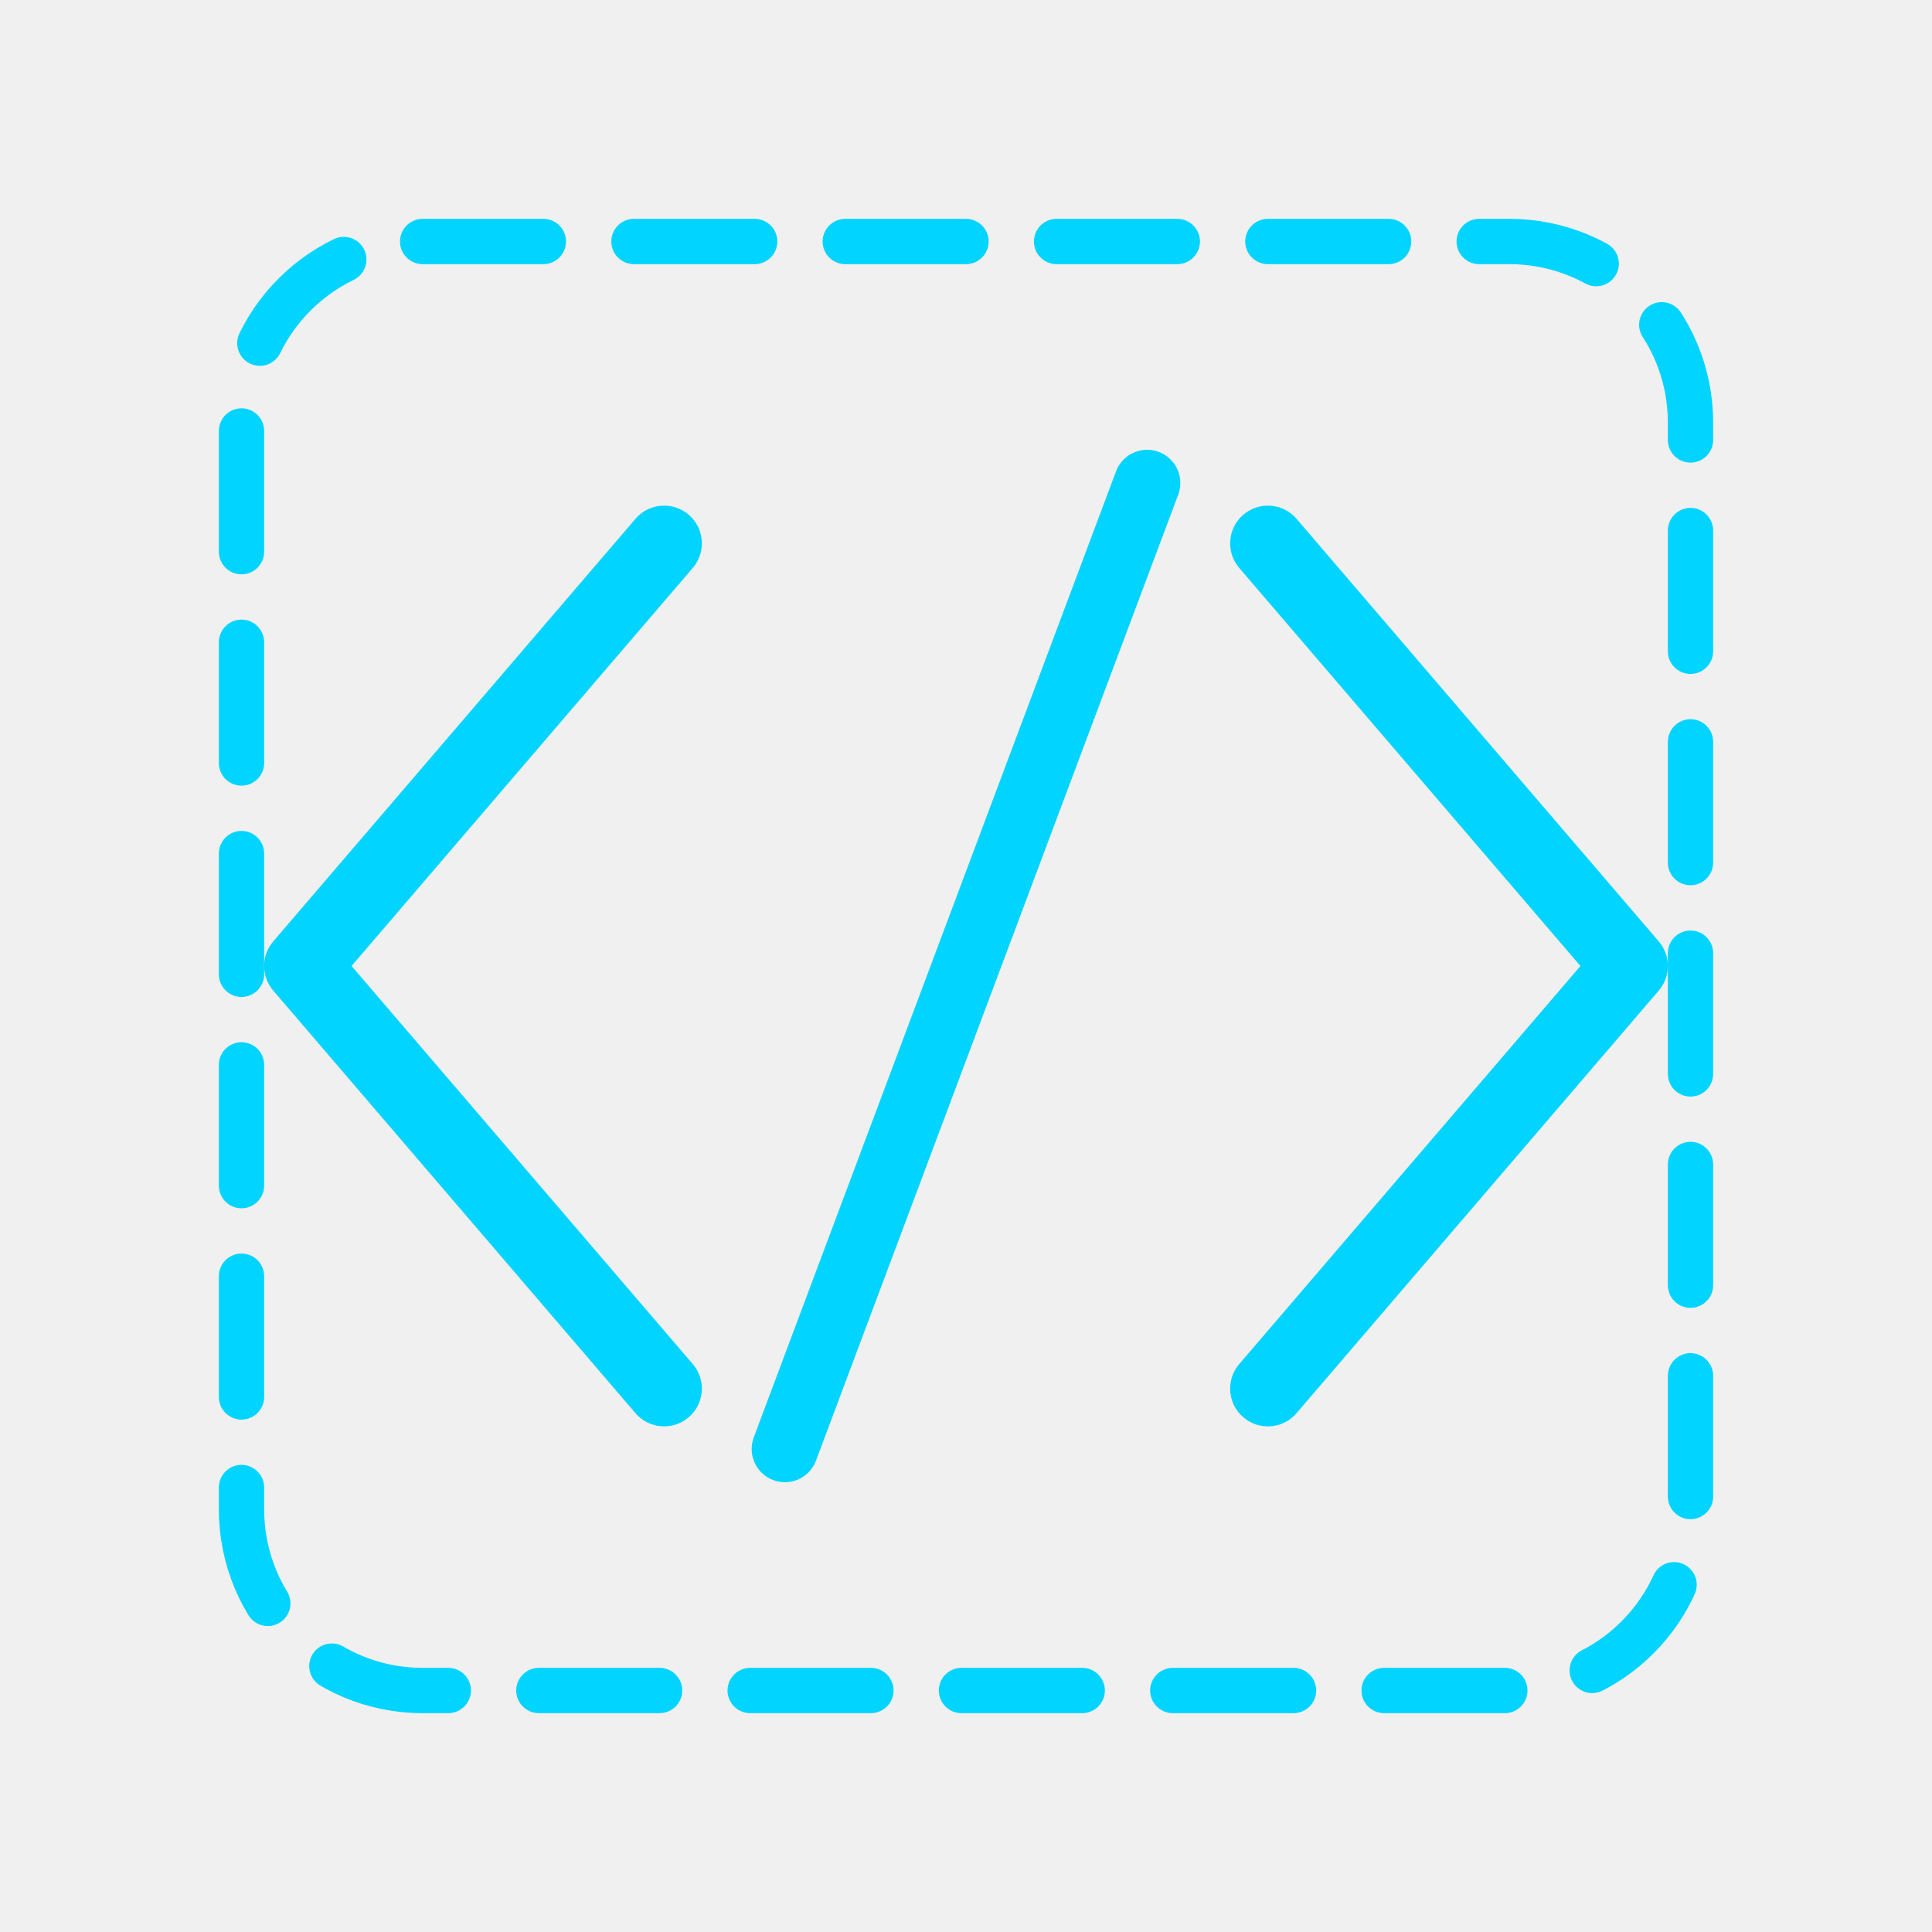
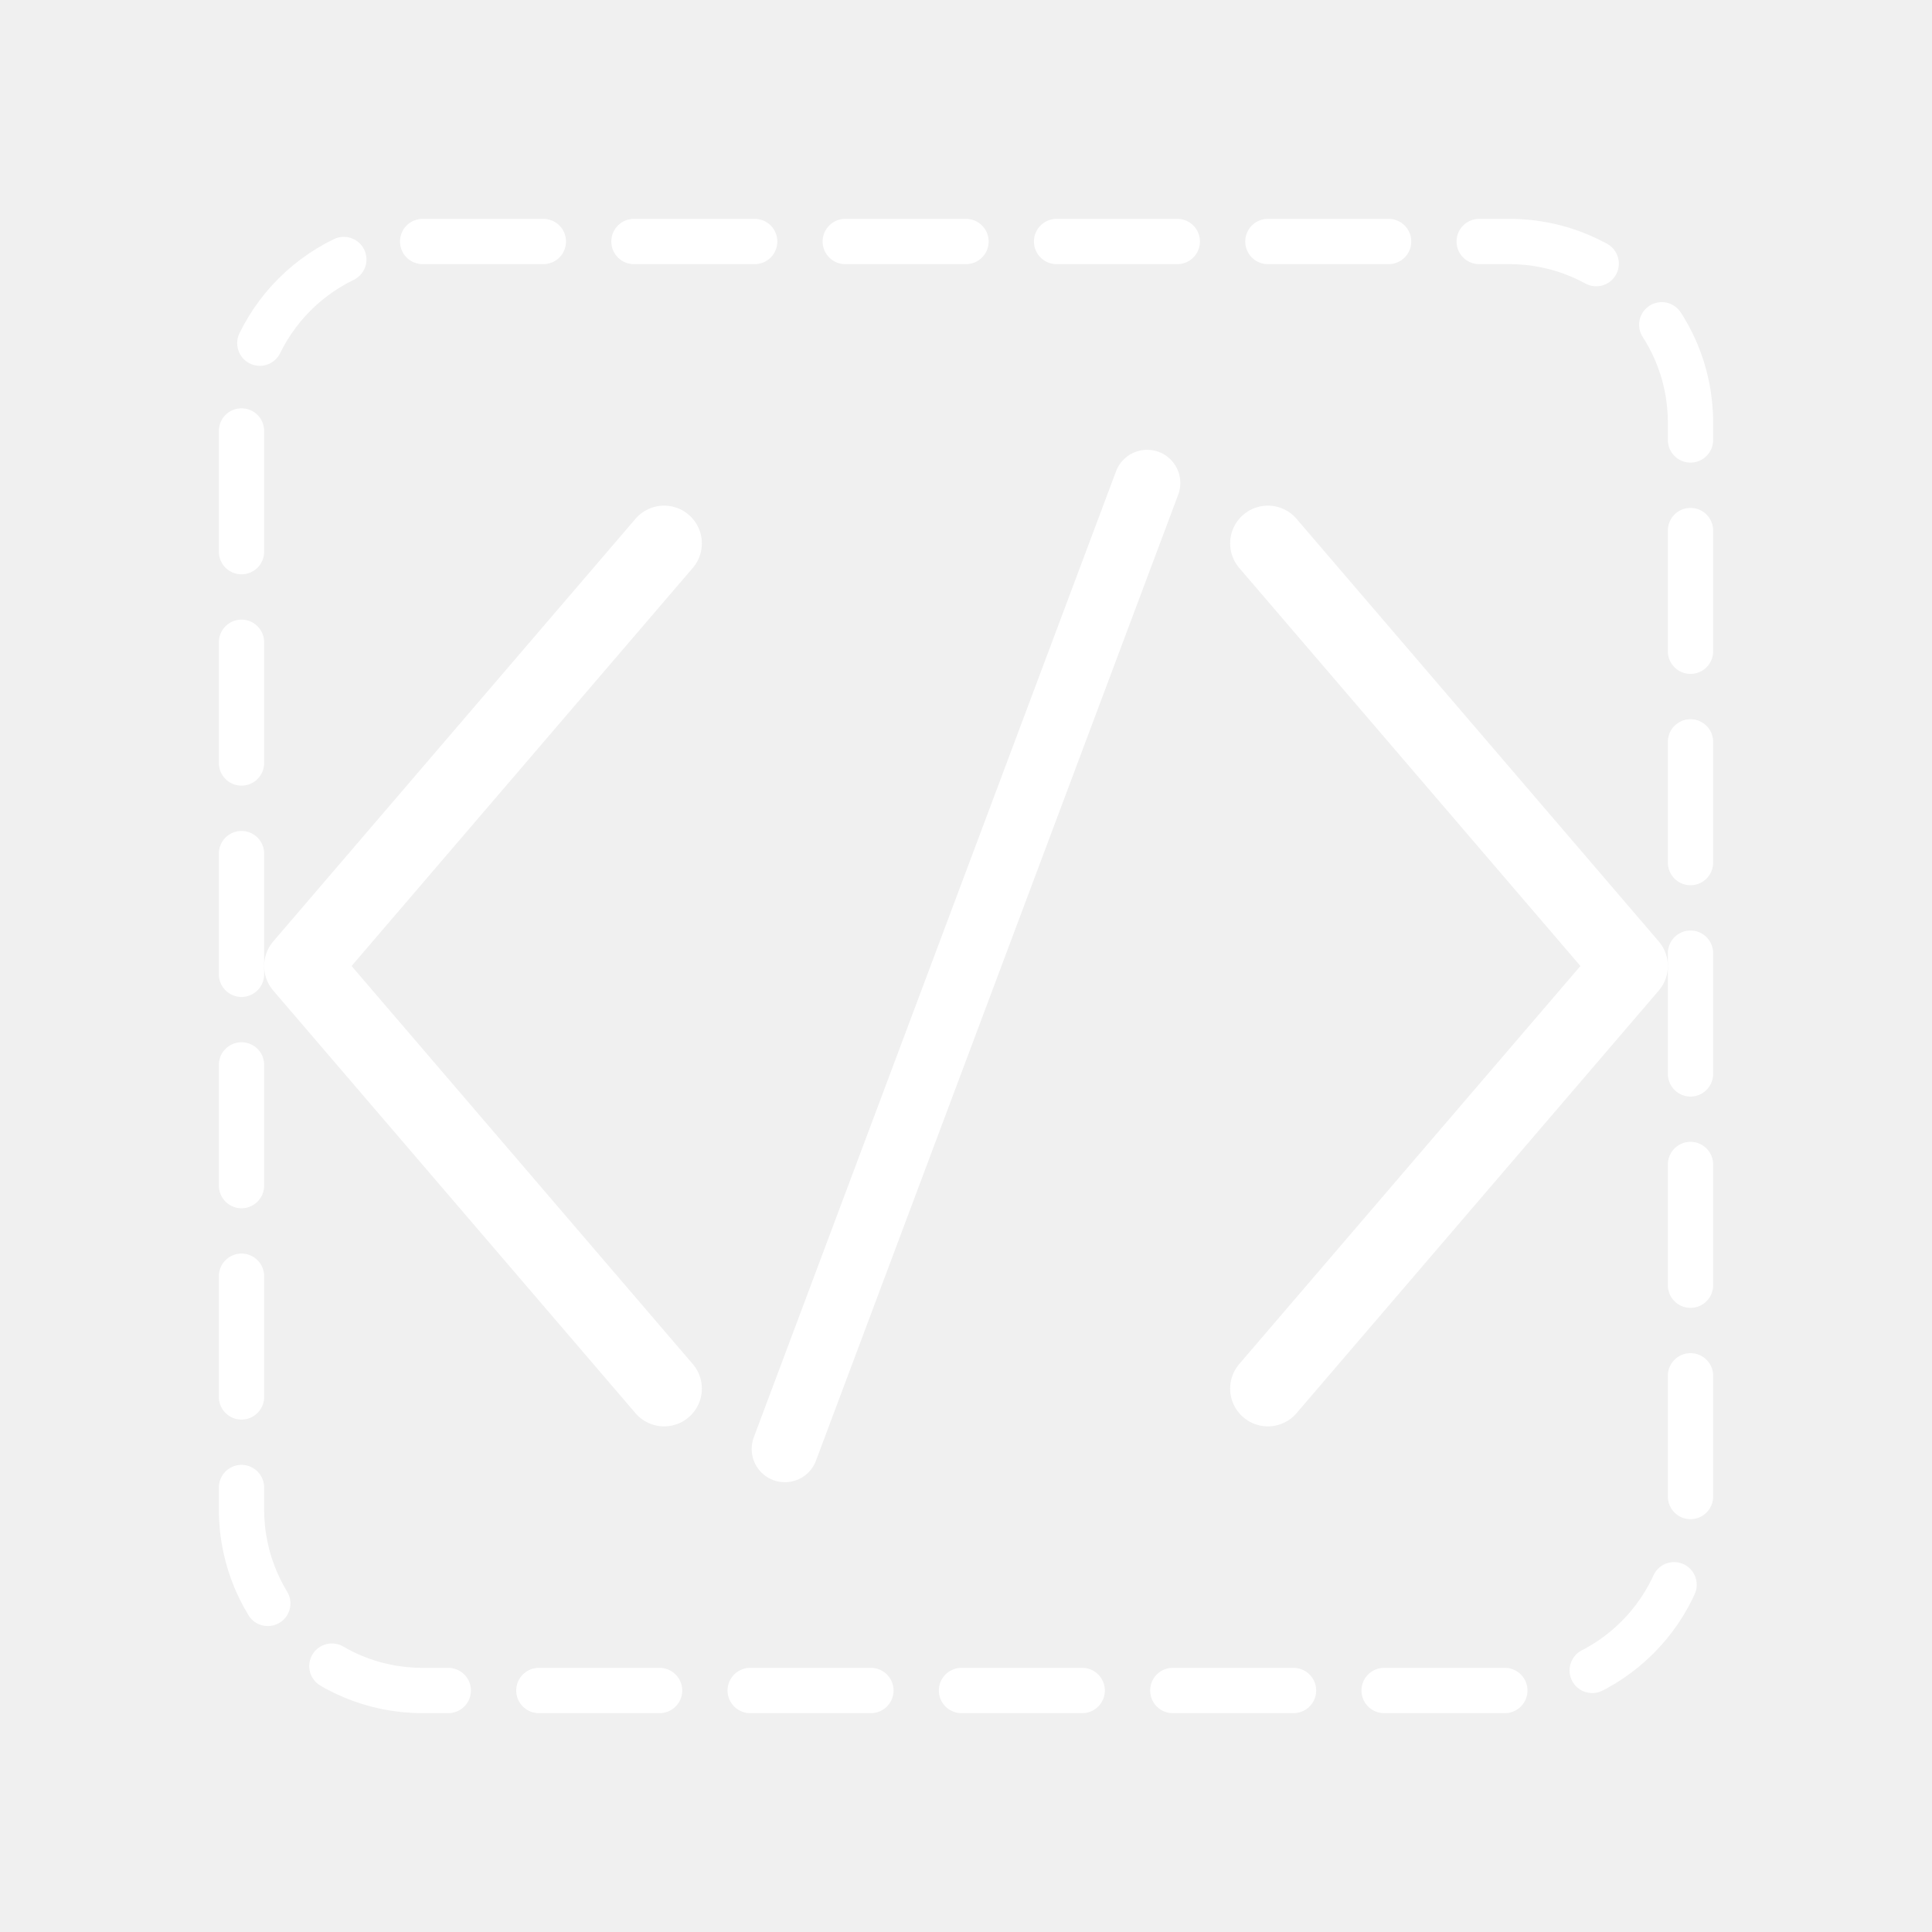
<svg xmlns="http://www.w3.org/2000/svg" viewBox="0 0 64 64" width="64" height="64">
-   <g fill="none" stroke="#00d4ff" stroke-linecap="round" stroke-linejoin="round">
+   <g fill="none" stroke="#FFFFFF" stroke-linecap="round" stroke-linejoin="round">
    <rect x="8" y="8" width="48" height="48" rx="6" stroke-width="1.5" stroke-dasharray="4,3" />
    <polyline points="22,18 10,32 22,46" stroke-width="2.5" />
    <polyline points="42,18 54,32 42,46" stroke-width="2.5" />
    <line x1="38" y1="16" x2="26" y2="48" stroke-width="2.2" />
  </g>
</svg>
